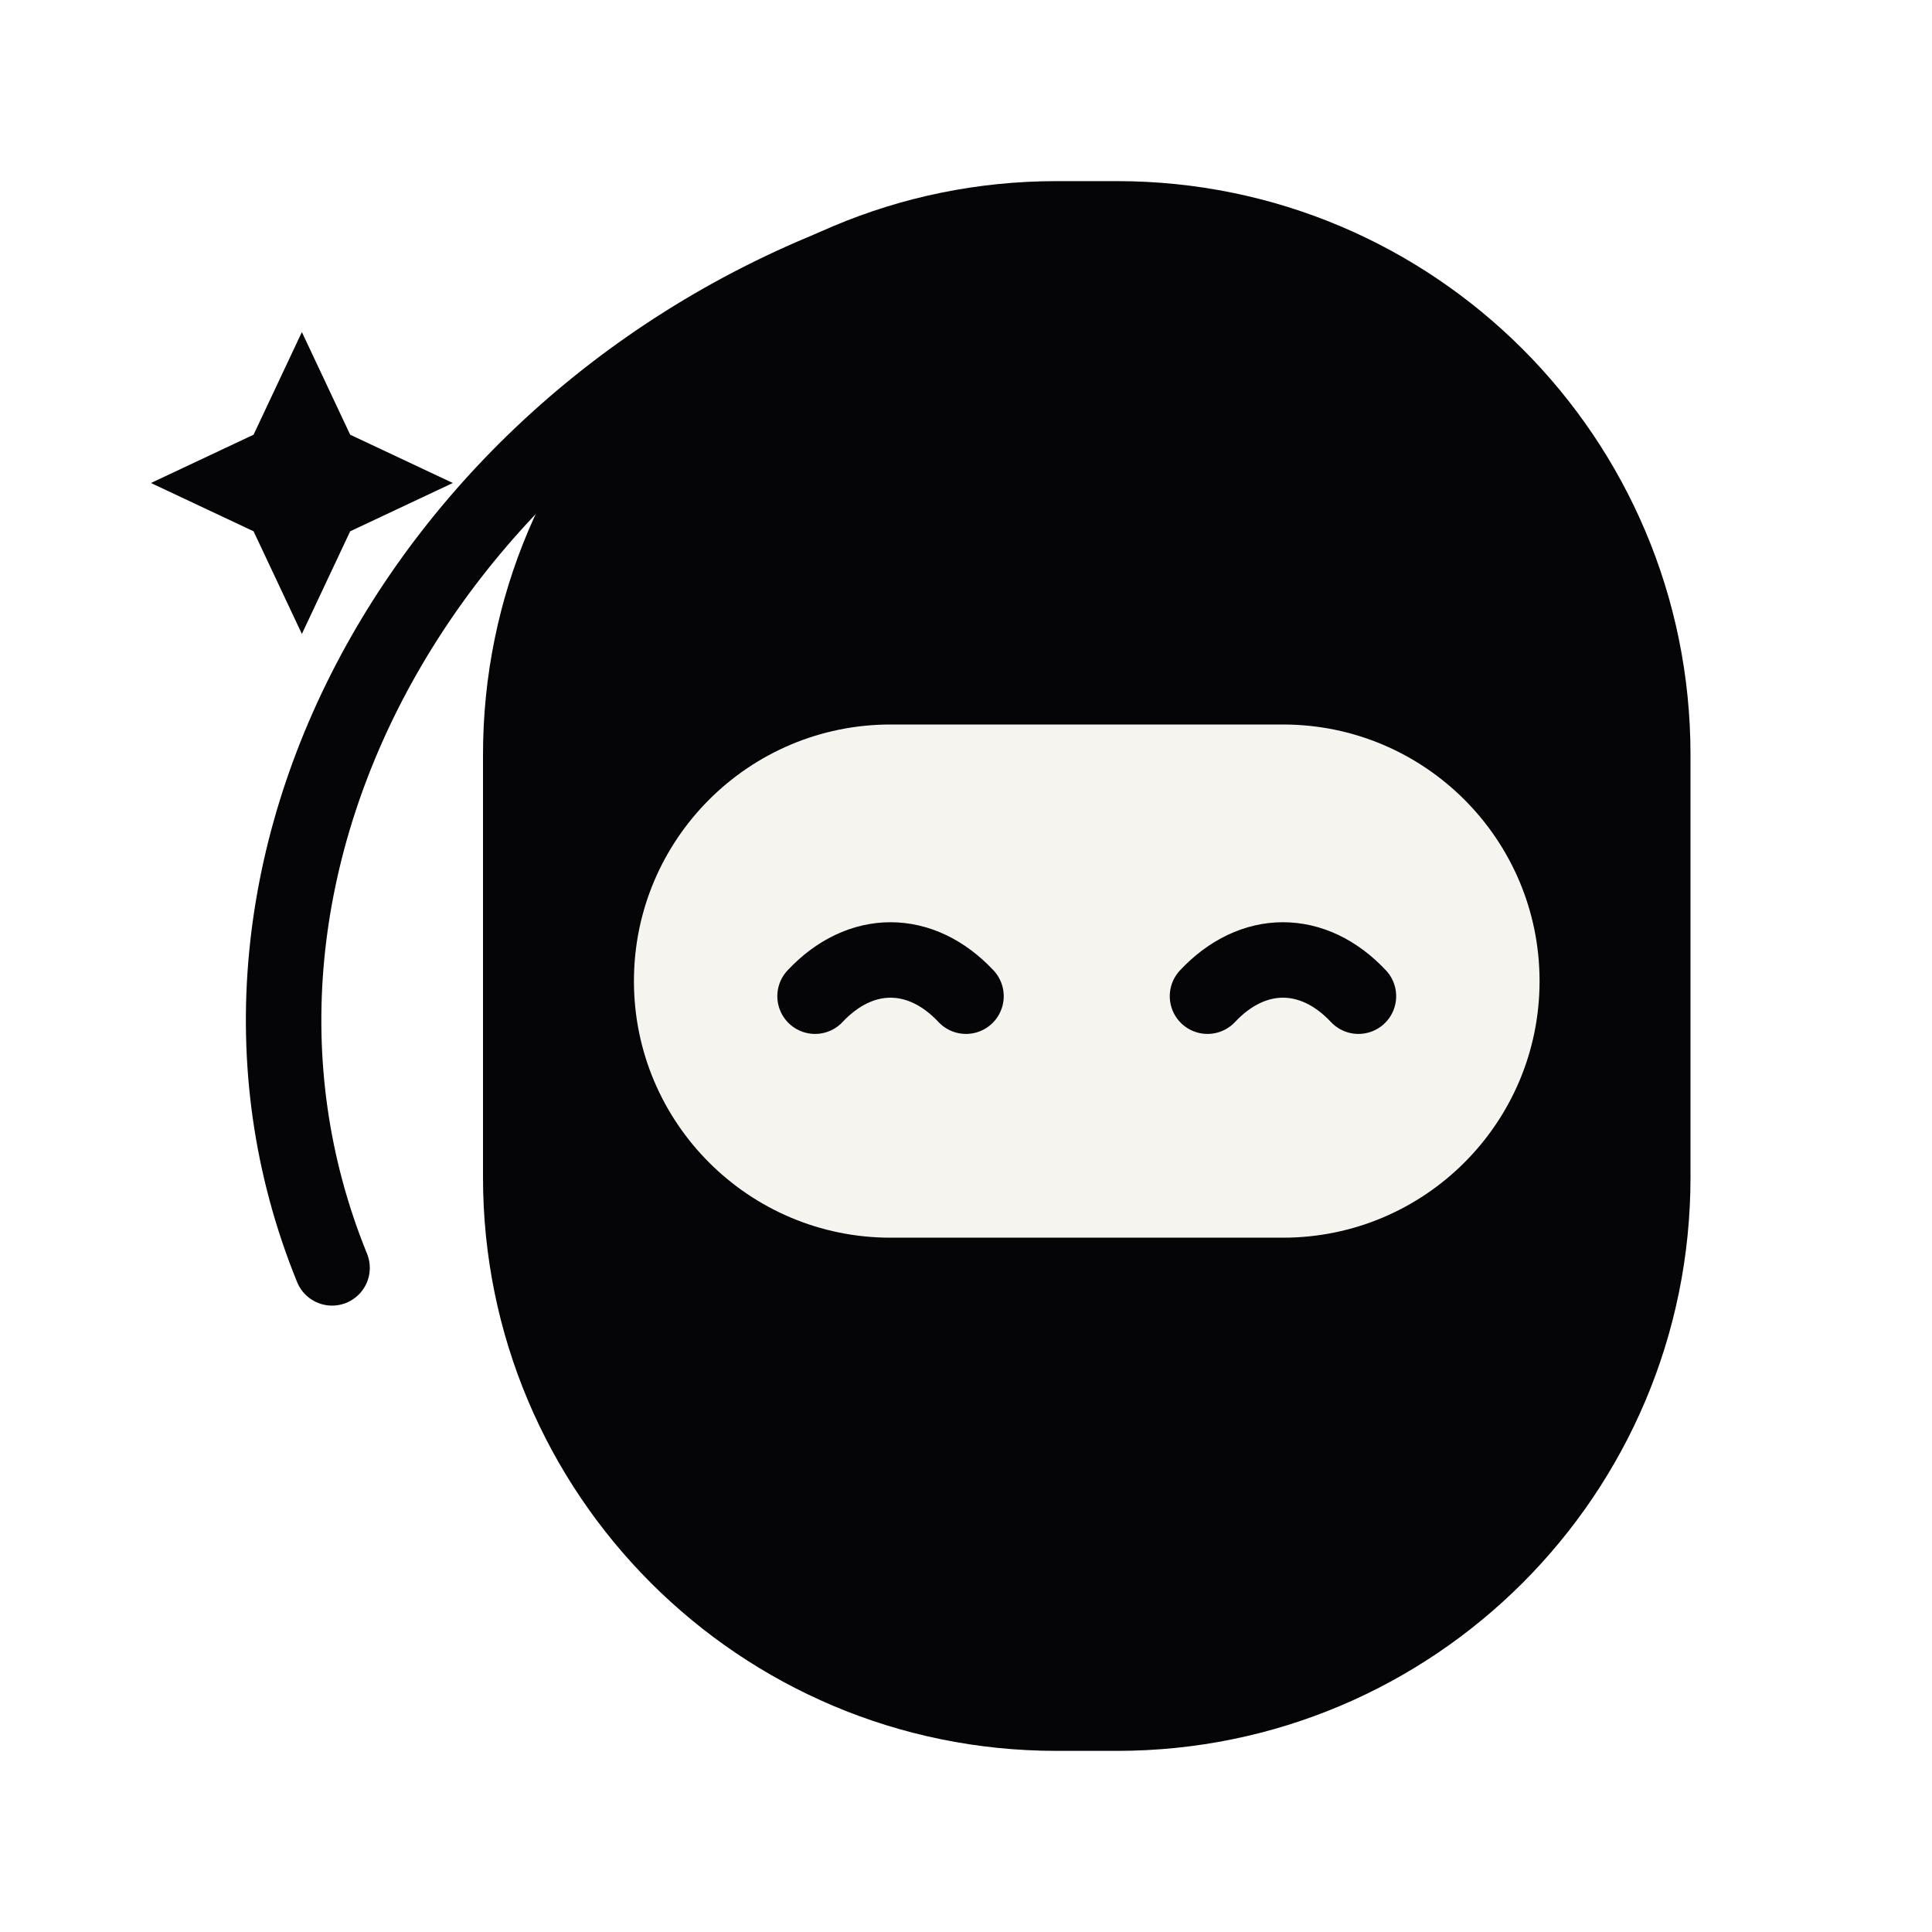
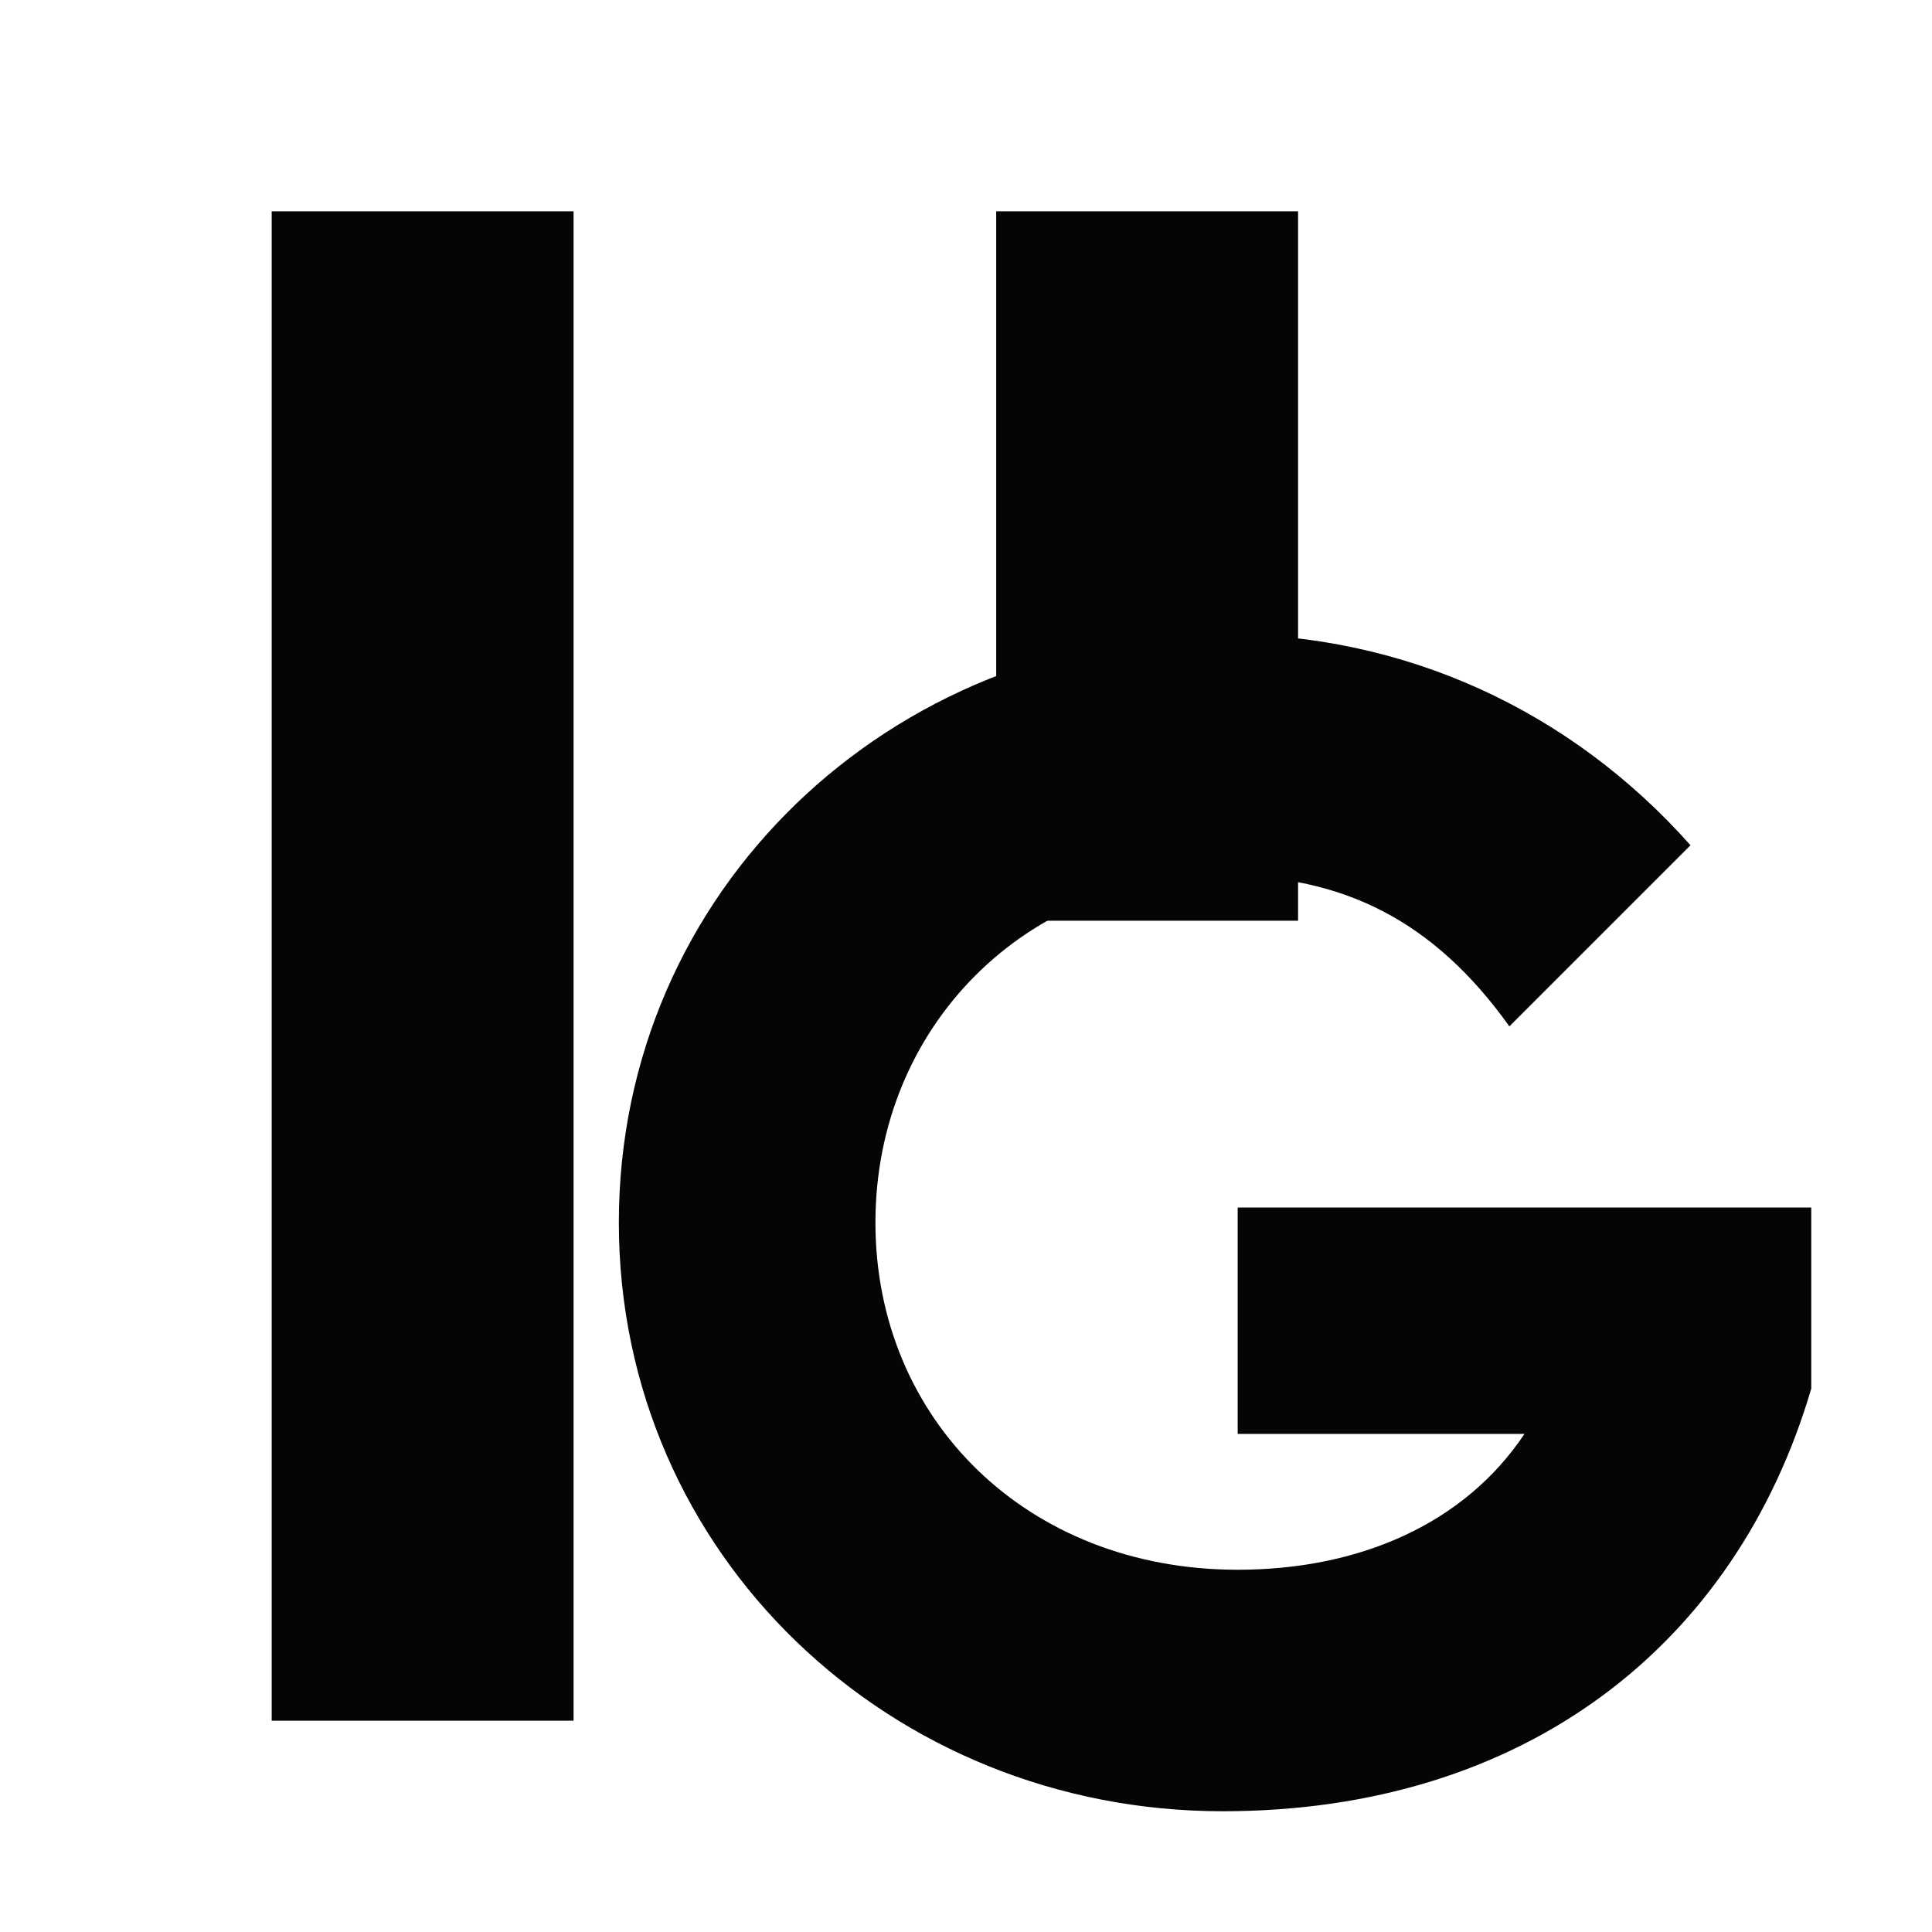
- <svg xmlns="http://www.w3.org/2000/svg" width="64" height="64" viewBox="0 0 64 64" fill="none">
-   <path d="M11 42C5.5 28.5 14.7 12.8 30 8" stroke="#050507" stroke-width="2.5" stroke-linecap="round" />
-   <path d="M16 25C16 14.5 24.5 6 35 6H37C47.5 6 56 14.5 56 25V39C56 49.5 47.5 58 37 58H35C24.5 58 16 49.5 16 39V25Z" fill="#050507" />
-   <rect x="21" y="24" width="30" height="17" rx="8.5" fill="#F6F4EF" />
-   <path d="M27 33C28.5 31.4 30.5 31.4 32 33M40 33C41.5 31.4 43.5 31.4 45 33" stroke="#050507" stroke-width="2.5" stroke-linecap="round" />
-   <path d="M10 11L11.6 14.4L15 16L11.6 17.6L10 21L8.4 17.6L5 16L8.4 14.4L10 11Z" fill="#050507" />
+ <svg xmlns="http://www.w3.org/2000/svg" width="128" height="128" viewBox="0 0 128 128" role="img" aria-labelledby="title">
+   <g>
+     <path fill="#050507" d="M18 14H38V54H66V14H86V61H66V73H38V114H18ZM38 54V73H66V54Z" />
+     <path fill="#050507" d="M81 42C93 42 104 47 112 56L100 68C95 61 89 58 81 58C68 58 58 68 58 81C58 94 68 104 82 104C90 104 97 101 101 95H82V80H120V92C115 109 101 120 81 120C59 120 41 103 41 81C41 59 59 42 81 42Z" />
+   </g>
</svg>
